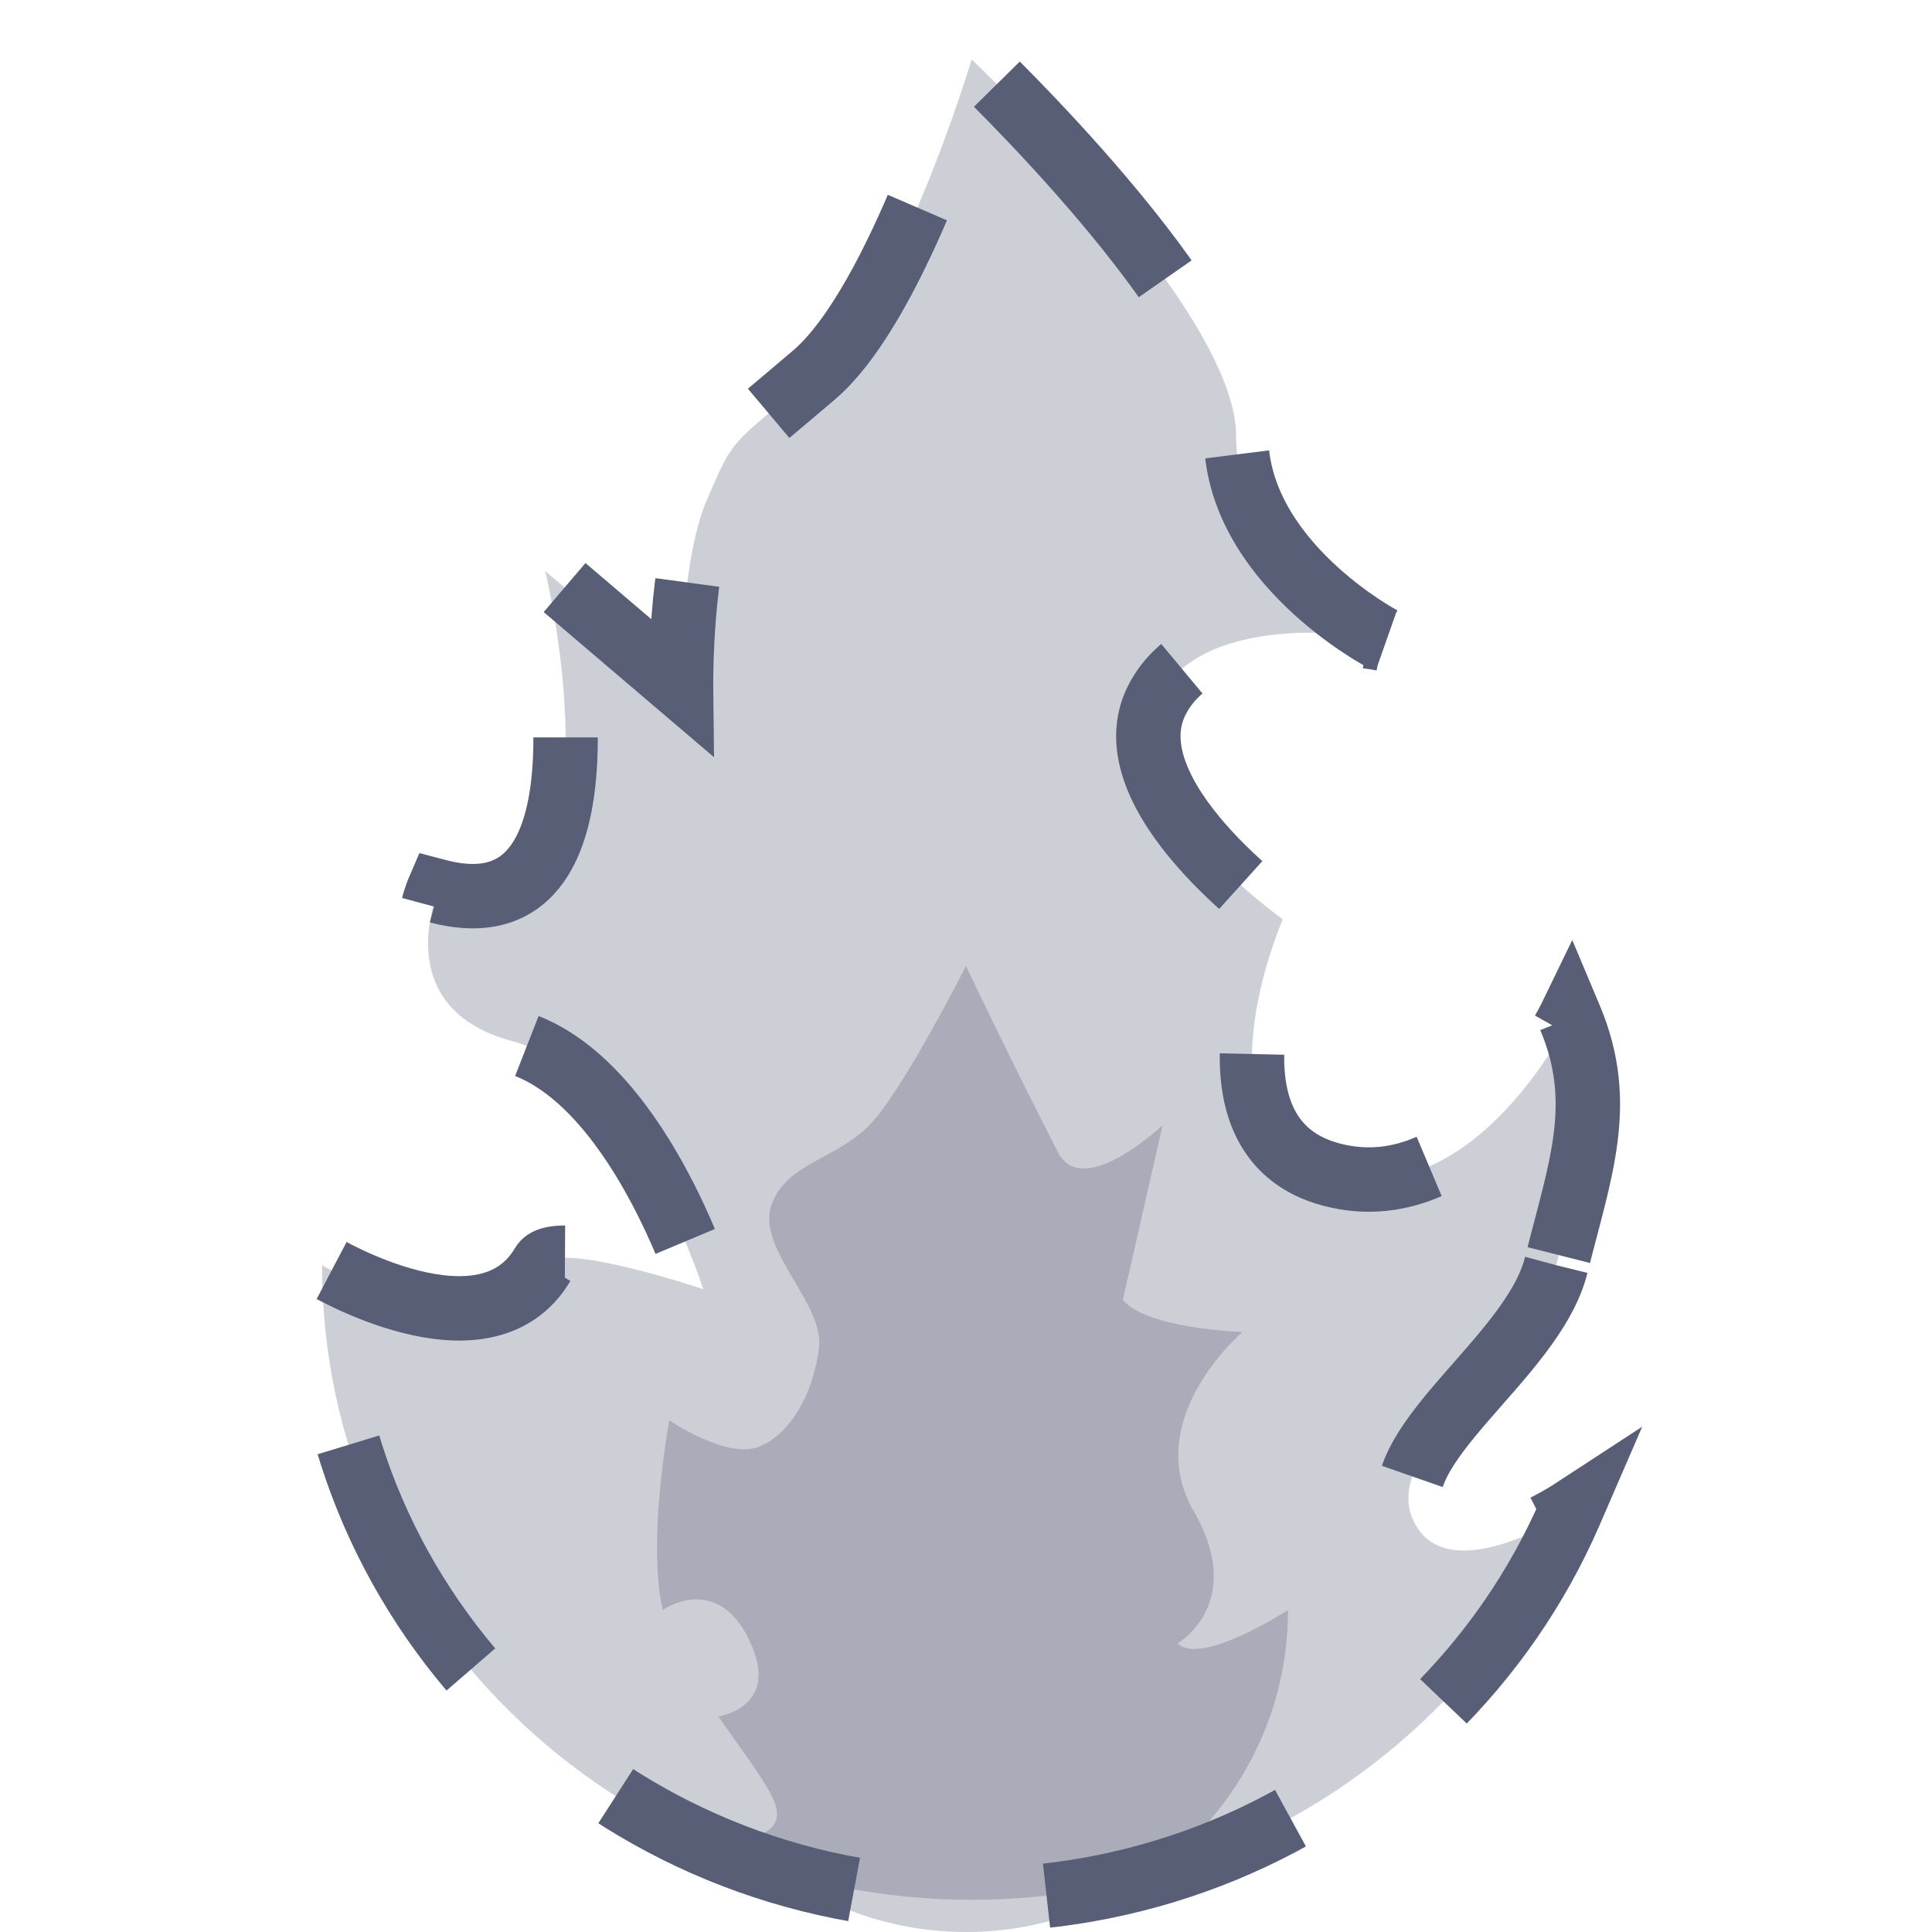
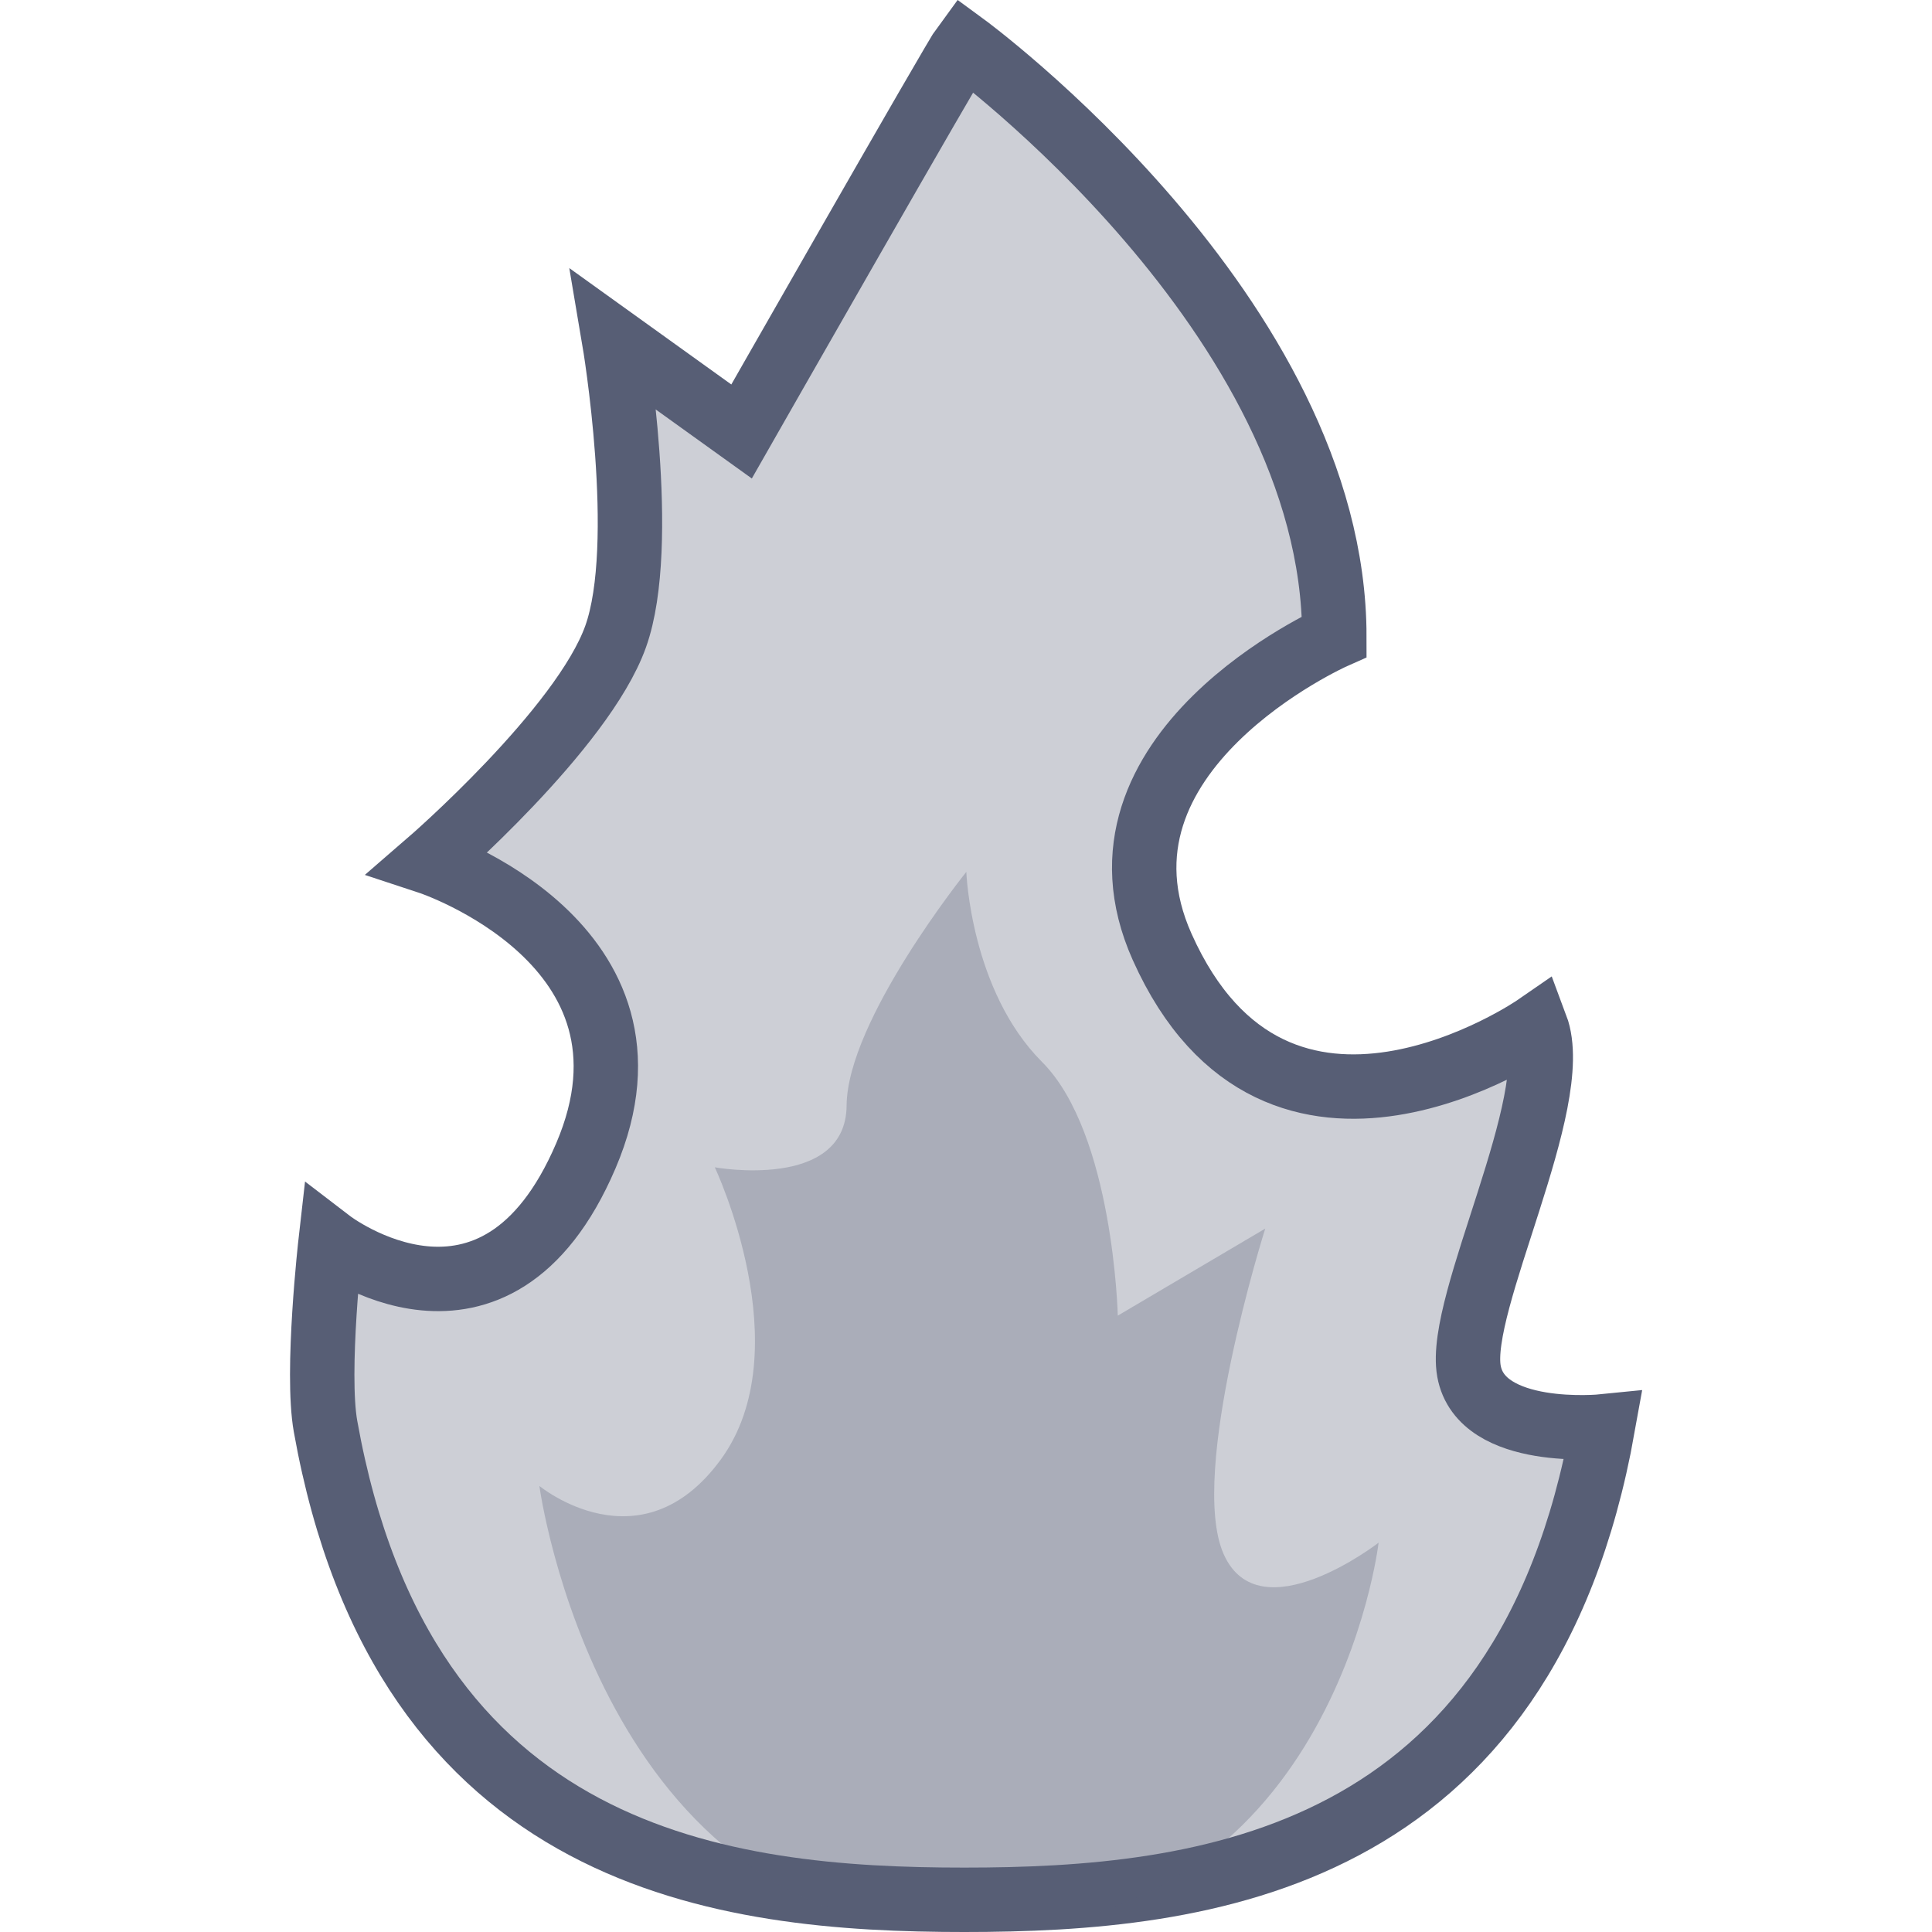
<svg xmlns="http://www.w3.org/2000/svg" viewBox="0 0 60 60" fill="#ff884c" version="1.1" id="svg1" width="60" height="60">
  <defs id="defs1" />
-   <path id="path1" style="fill:#575e75;stroke:#575e75;stroke-width:2;stroke-dasharray:8,6;stroke-opacity:1;fill-opacity:0.3;stroke-dashoffset:0" d="m 48.329,39.291 c -0.719,2.908 -5.476,5.647 -4.444,7.914 1.032,2.267 4.876,-0.242 4.876,-0.242 -1.021,2.358 -2.498,4.481 -4.323,6.265 -3.651,3.567 -8.694,5.773 -14.264,5.773 -11.141,0 -20.173,-8.824 -20.173,-19.709 0,0 5.05,3.029 6.852,-0.02 0.451,-0.762 4.986,0.764 4.986,0.764 0,0 -2.081,-6.671 -5.935,-7.704 -3.854,-1.033 -2.3,-4.653 -2.3,-4.653 6.109,1.599 3.33,-9.943 3.33,-9.943 l 4.216,3.593 c 0,0 -0.044,-3.851 0.812,-5.828 0.856,-1.977 0.669,-1.589 3.321,-3.858 2.651,-2.269 4.892,-9.798 4.892,-9.798 0,0 8.213,7.77 8.213,11.685 0,3.915 4.532,6.304 4.532,6.304 0,0 -5.485,-1.066 -6.992,1.908 -1.508,2.975 3.91,6.808 3.91,6.808 0,0 -2.955,6.759 1.521,7.931 4.476,1.172 7.404,-4.862 7.404,-4.862 1.125,2.676 0.287,4.764 -0.432,7.672 z" />
-   <path id="path2" style="fill:#575e75;stroke-width:0;fill-opacity:0.3" d="m 40,50 c 0,2.761 -1.119,5.261 -2.929,7.071 C 35.261,58.881 32.761,60 30,60 c -2.761,0 -5.261,-1.119 -7.071,-2.929 0,0 1.607,0.039 1.101,-1.158 -0.253,-0.598 -0.988,-1.545 -1.723,-2.609 0,0 1.979,-0.271 0.958,-2.376 C 22.244,48.823 20.585,50 20.585,50 c -0.504,-2.125 0.201,-5.892 0.201,-5.892 0,0 1.769,1.214 2.781,0.821 1.012,-0.393 1.716,-1.725 1.868,-3.096 0.152,-1.371 -1.963,-3.071 -1.474,-4.423 0.489,-1.352 2.128,-1.398 3.182,-2.624 C 28.196,33.56 30,30 30,30 c 0,0 1.315,2.78 2.857,5.786 0.771,1.503 3.25,-0.843 3.25,-0.843 l -1.236,5.424 c 0.756,0.91 3.717,0.998 3.717,0.998 0,0 -3.172,2.698 -1.517,5.563 1.654,2.865 -0.499,4.107 -0.499,4.107 C 37.292,51.756 40,50 40,50 Z" />
+   <path style="fill:#575e75;fill-opacity:0.298;stroke:#575e75;stroke-width:2;stroke-opacity:1" d="m 29.946,59 c -7.424,0 -17.415,-1.147 -19.836,-14.702 -0.303,-1.694 0.157,-5.736 0.157,-5.736 0,0 5.112,3.919 7.928,-2.669 2.816,-6.588 -4.876,-9.12 -4.876,-9.12 0,0 4.774,-4.13 5.8,-7.004 1.027,-2.874 -0.047,-9.212 -0.047,-9.212 l 3.958,2.843 c 0,0 6.65,-11.661 6.915,-12.012 0,0 11.494,8.406 11.494,18.381 0,0 -8.059,3.578 -5.347,9.639 3.586,8.014 11.612,2.467 11.612,2.467 0.873,2.329 -2.461,8.606 -2.084,10.706 0.377,2.1 4.162,1.717 4.162,1.717 -2.422,13.555 -12.413,14.702 -19.836,14.702 z" id="path3-5" />
+   <path style="fill:#575e75;fill-opacity:0.298;stroke:none;stroke-width:0;stroke-dasharray:none;stroke-opacity:1" d="m 30.01,60 c -11.395,0 -13.259,-13.853 -13.259,-13.853 0,0 3.145,2.59 5.635,-0.822 2.49,-3.412 -0.187,-9.073 -0.187,-9.073 0,0 4.072,0.736 4.093,-1.919 0.021,-2.654 3.718,-7.256 3.718,-7.256 0,0 0.133,3.682 2.352,5.903 2.218,2.221 2.352,7.878 2.352,7.878 l 4.579,-2.703 c 0,0 -2.403,7.596 -1.292,10.107 1.111,2.512 4.813,-0.353 4.813,-0.353 0,0 -1.409,12.091 -12.804,12.091 z" id="path4-1" />
</svg>
